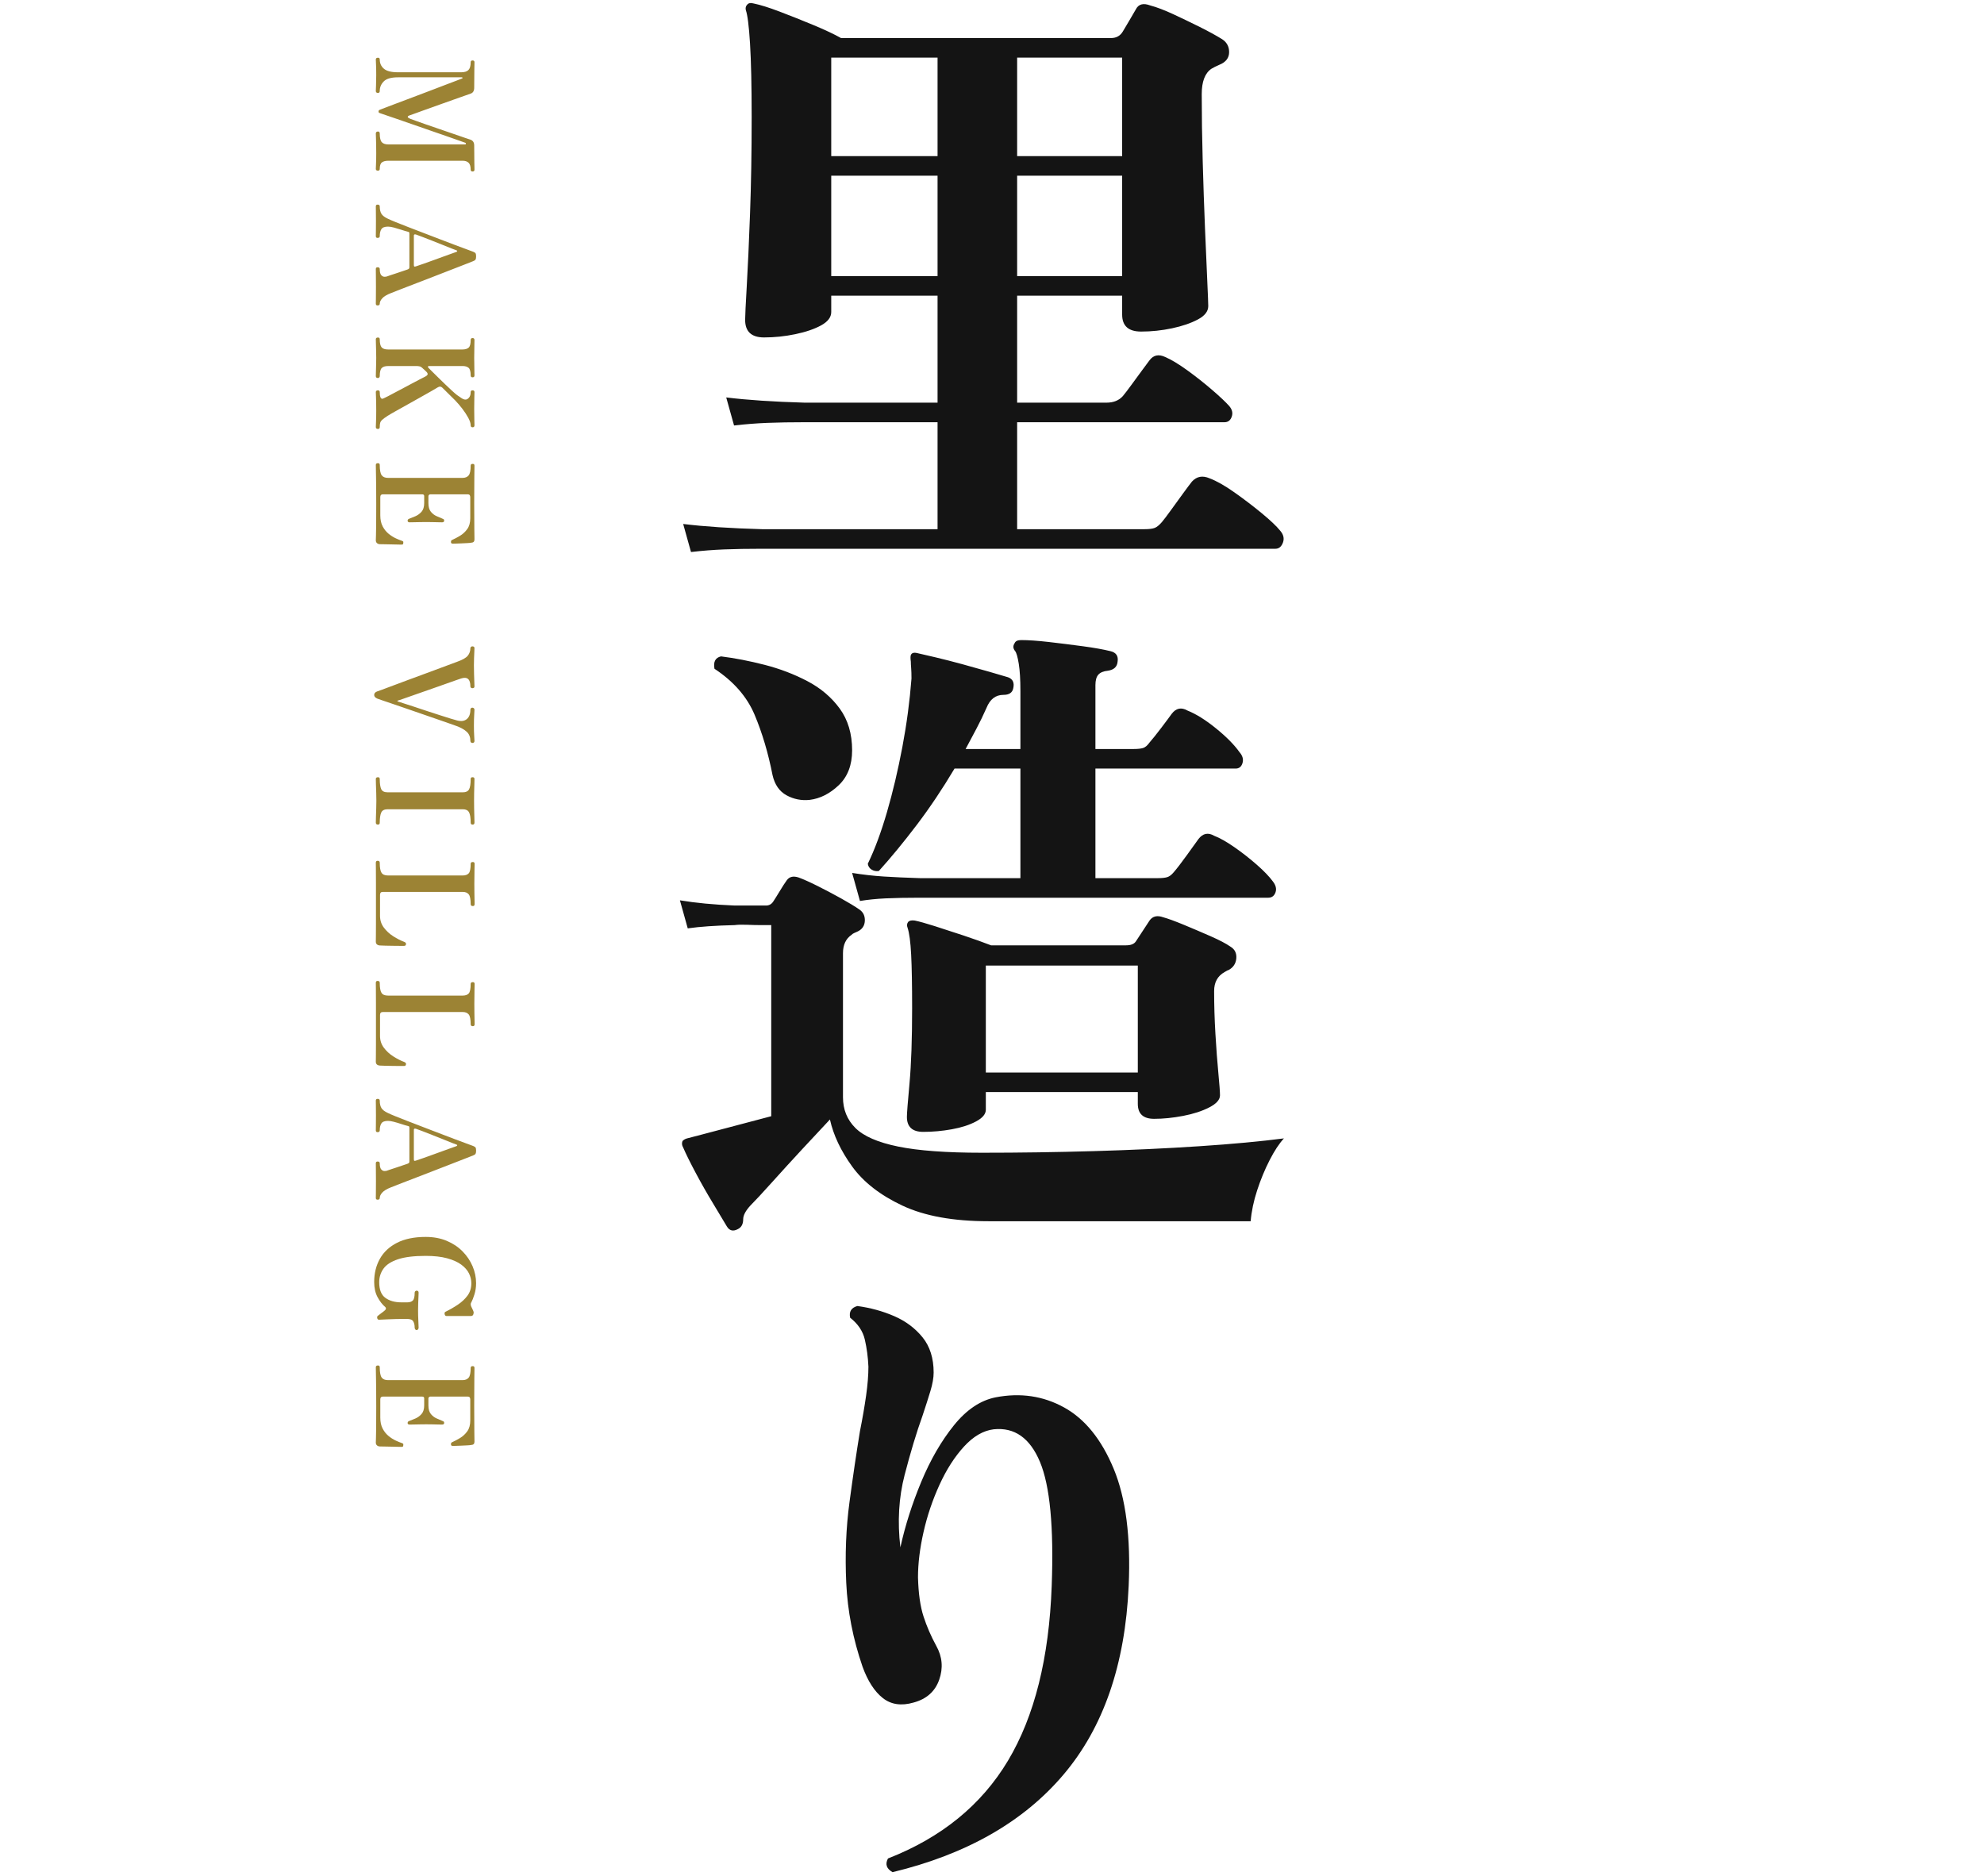
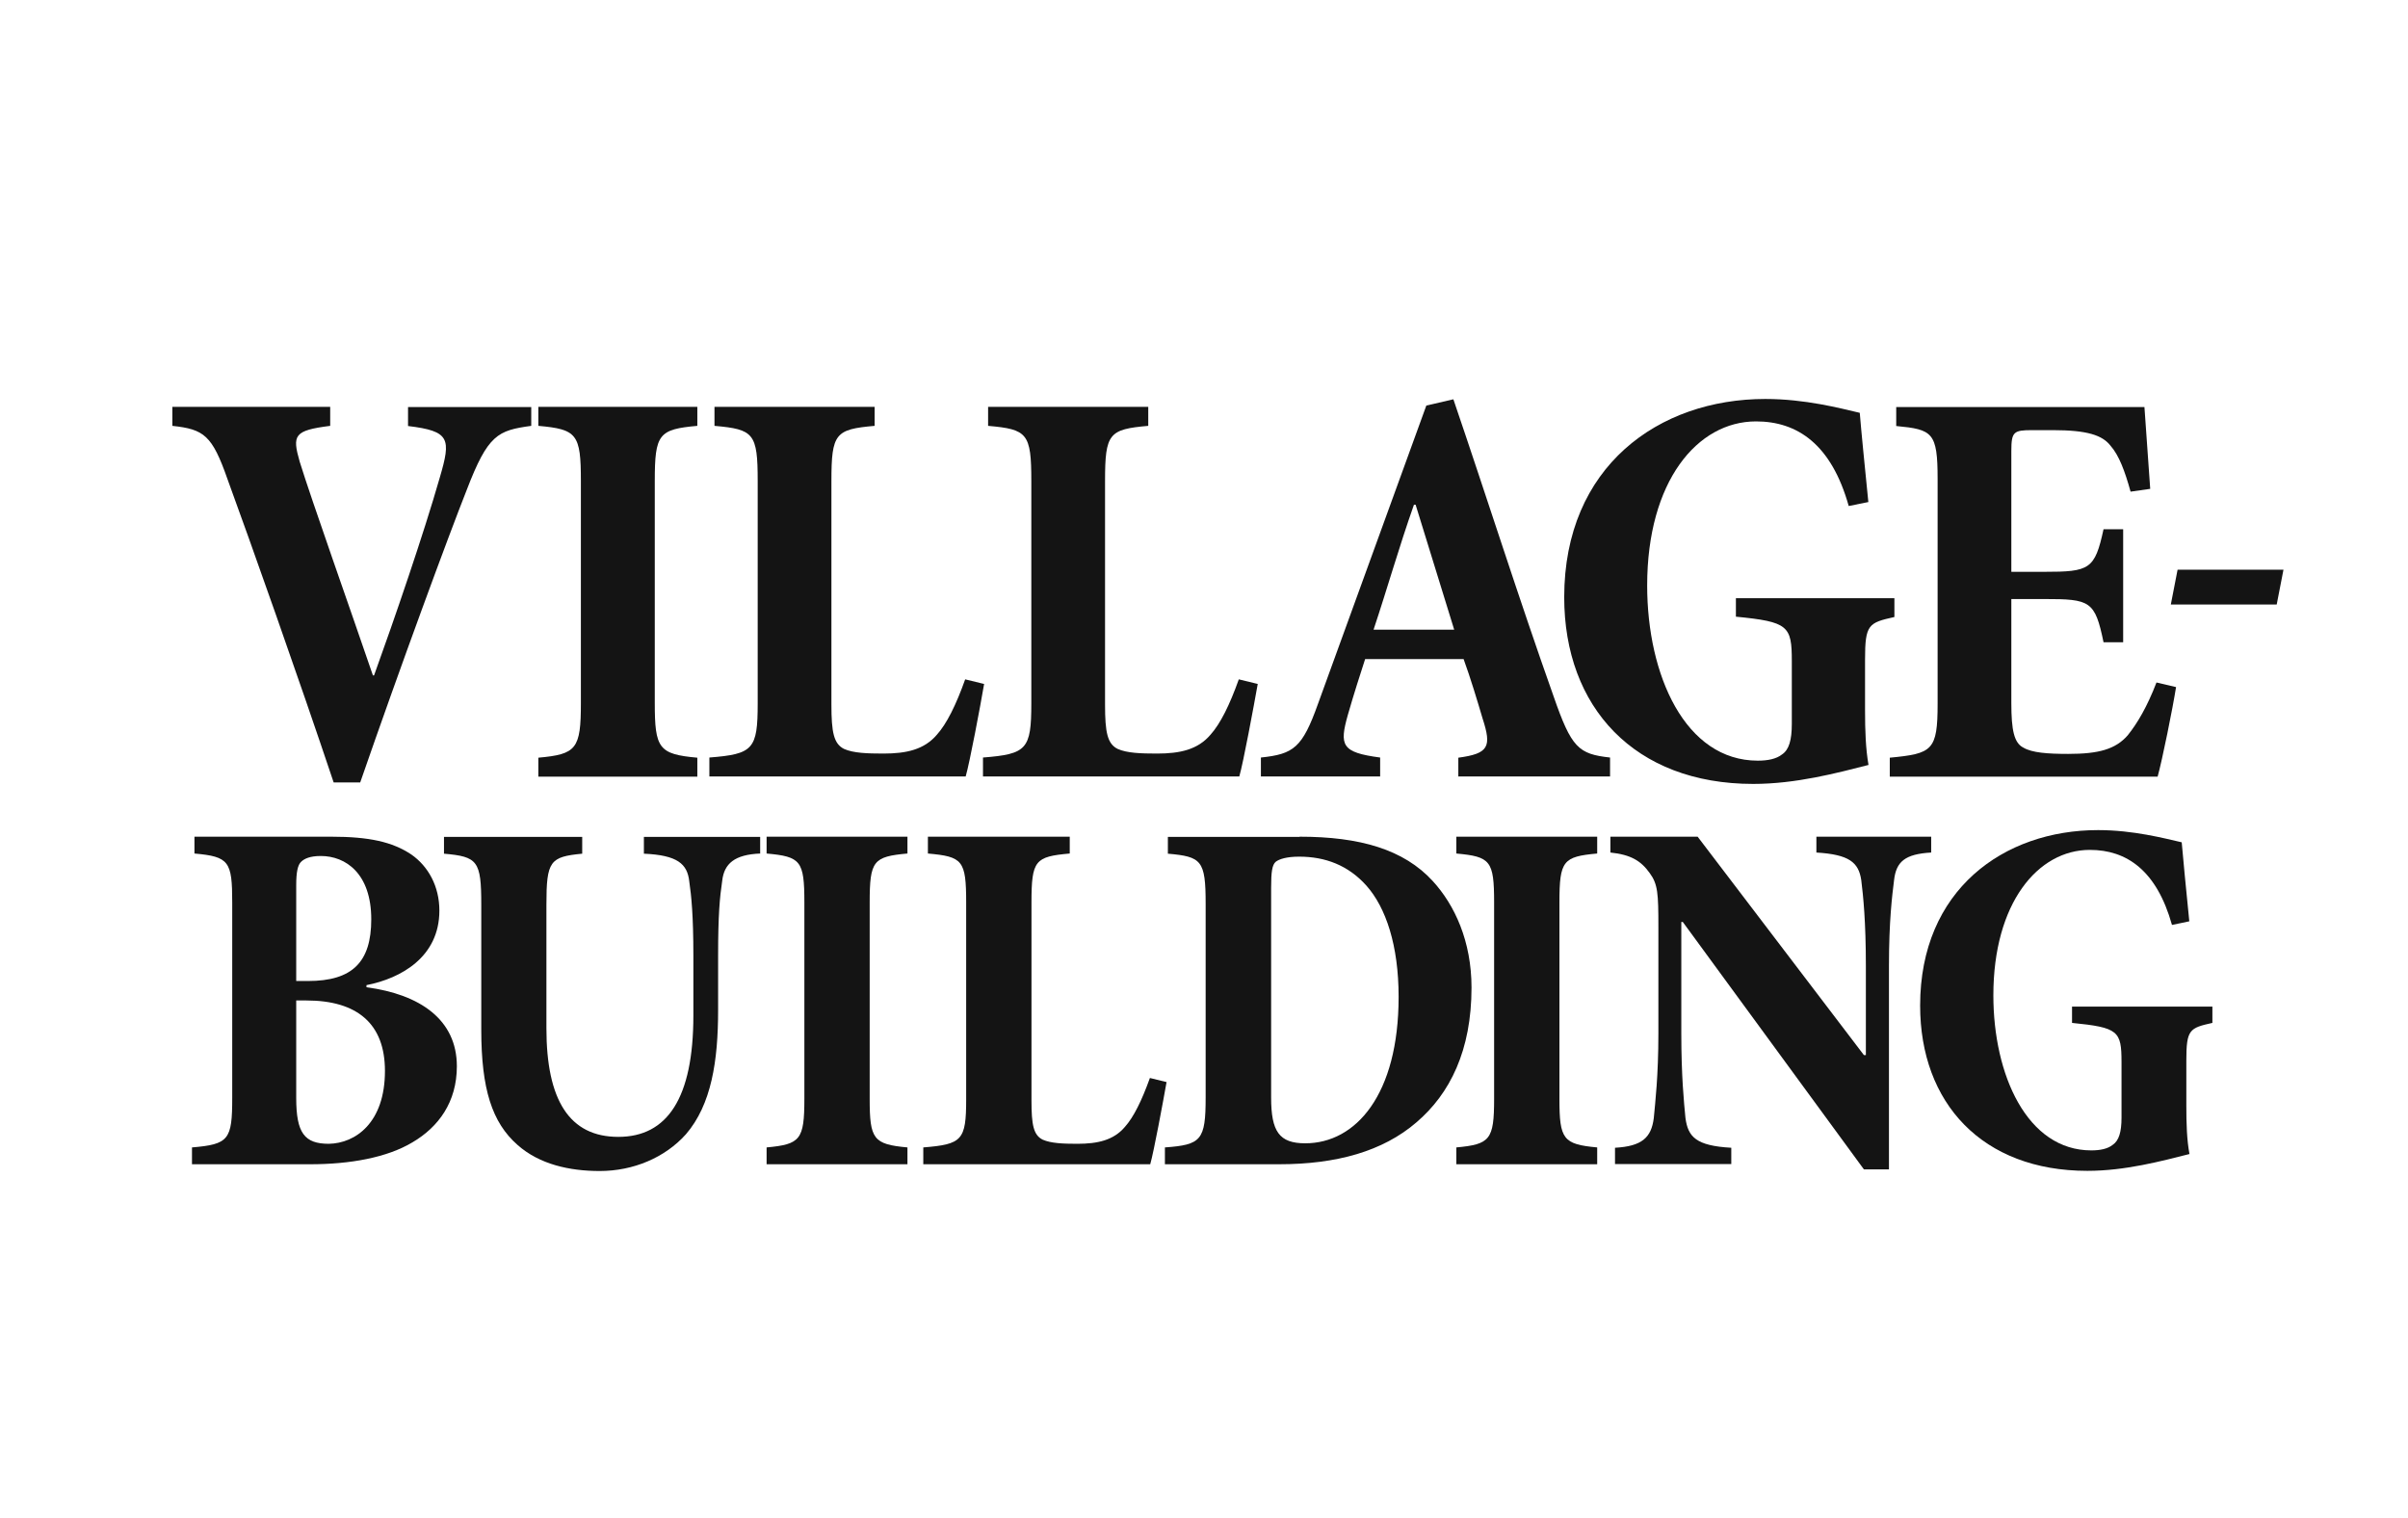
- <svg xmlns="http://www.w3.org/2000/svg" id="_レイヤー_1" data-name="レイヤー_1" version="1.1" viewBox="0 0 146 138">
+ <svg xmlns="http://www.w3.org/2000/svg" id="_レイヤー_1" version="1.1" viewBox="0 0 146 92">
  <defs>
    <style>
      .st0 {
        fill: #141414;
      }
- 
-       .st1 {
-         fill: #9c8334;
-       }
    </style>
  </defs>
-   <g>
-     <path class="st0" d="M50.85,40.624l-.576-2.064c1.567.192,3.504.32,5.808.384h12.912v-7.872h-9.744c-1.056,0-1.984.016-2.784.048-.8.032-1.616.096-2.448.192l-.576-2.064c1.567.192,3.488.32,5.76.384h9.792v-7.872h-7.824v1.2c0,.384-.248.712-.744.984-.496.272-1.128.488-1.896.648-.768.161-1.536.24-2.304.24-.929,0-1.392-.432-1.392-1.296,0-.288.04-1.12.12-2.496.08-1.375.16-3.144.24-5.304.08-2.16.12-4.536.12-7.128,0-2.304-.041-4.104-.12-5.4-.08-1.296-.185-2.12-.312-2.472-.032-.16,0-.288.096-.384.096-.127.256-.16.48-.096.48.096,1.12.296,1.92.6.8.305,1.624.632,2.472.984.847.353,1.528.672,2.04.96h19.872c.384,0,.672-.16.864-.48.096-.16.248-.416.456-.768.208-.352.375-.64.504-.864.192-.384.544-.48,1.056-.288.48.128,1.048.344,1.704.648.655.305,1.303.617,1.944.936.64.32,1.167.608,1.584.864.384.224.576.552.576.984s-.24.744-.72.936c-.224.096-.416.192-.576.288-.48.32-.72.944-.72,1.872,0,1.568.024,3.216.072,4.944.048,1.728.104,3.368.168,4.92.064,1.553.12,2.849.168,3.888.048,1.04.072,1.656.072,1.848,0,.384-.256.713-.768.984-.512.272-1.145.488-1.896.648-.752.16-1.512.24-2.28.24-.929,0-1.392-.416-1.392-1.248v-1.392h-7.728v7.872h6.576c.512,0,.912-.16,1.2-.48.16-.192.368-.463.624-.816.256-.352.52-.711.792-1.08.271-.367.456-.616.552-.744.288-.384.672-.464,1.152-.24.448.192.991.521,1.632.984.64.464,1.248.944,1.824,1.44.576.497.991.888,1.248,1.176.223.256.288.521.192.792-.096.272-.272.408-.528.408h-15.264v7.872h9.36c.352,0,.607-.031.768-.096.16-.064.336-.208.528-.432.16-.192.384-.487.672-.888.288-.399.583-.808.888-1.224.304-.416.52-.704.648-.864.352-.384.784-.463,1.296-.24.512.192,1.12.536,1.824,1.032.704.497,1.375,1.008,2.016,1.536.64.528,1.087.953,1.344,1.272.256.288.328.583.216.888-.113.304-.296.456-.552.456h-37.776c-1.056,0-1.984.016-2.784.048-.8.031-1.616.096-2.448.192ZM61.17,11.488h7.824v-7.248h-7.824v7.248ZM61.17,20.32h7.824v-7.392h-7.824v7.392ZM74.85,11.488h7.728v-7.248h-7.728v7.248ZM74.85,20.32h7.728v-7.392h-7.728v7.392Z" />
-     <path class="st0" d="M54.306,90.448c-.353.192-.624.127-.816-.192-.225-.384-.561-.944-1.008-1.68-.448-.737-.88-1.497-1.296-2.28-.417-.784-.72-1.399-.912-1.848-.096-.16-.112-.32-.048-.48.096-.096.208-.16.336-.192l1.104-.288,5.088-1.344v-14.064h-.72c-.32,0-.672-.007-1.056-.024-.384-.016-.688-.008-.912.024-1.408.032-2.561.112-3.456.24l-.576-2.064c1.152.192,2.496.32,4.032.384h2.304c.223,0,.399-.096.528-.288.127-.192.288-.448.48-.768.192-.319.368-.592.528-.816.192-.256.48-.319.864-.192.352.128.816.336,1.392.624.576.288,1.152.592,1.728.912.576.32,1.023.593,1.344.816.288.192.424.472.408.84-.017.368-.2.632-.552.792-.064.032-.136.064-.216.096-.08.032-.152.08-.216.144-.417.288-.624.737-.624,1.344v10.608c0,.896.304,1.648.912,2.256.608.608,1.656,1.064,3.144,1.368,1.488.305,3.544.456,6.168.456,2.752,0,5.504-.04,8.256-.12,2.751-.08,5.335-.199,7.752-.36,2.416-.16,4.488-.352,6.216-.576-.353.384-.704.92-1.056,1.608-.352.688-.656,1.424-.912,2.208-.257.784-.417,1.544-.48,2.28h-19.296c-2.592,0-4.704-.384-6.336-1.152-1.632-.768-2.864-1.728-3.696-2.88-.833-1.152-1.376-2.304-1.632-3.456-.545.576-1.217,1.296-2.016,2.16-.8.864-1.553,1.688-2.256,2.472-.705.784-1.232,1.352-1.584,1.704-.352.384-.528.72-.528,1.008,0,.352-.128.592-.384.72ZM59.586,58.864c-.608.064-1.176-.048-1.704-.336-.528-.288-.872-.784-1.032-1.488-.32-1.632-.761-3.112-1.32-4.44-.56-1.328-1.544-2.456-2.952-3.384-.096-.511.063-.816.48-.912,1.023.128,2.095.336,3.216.624,1.12.288,2.167.688,3.144,1.2.976.512,1.768,1.185,2.376,2.016.607.833.912,1.856.912,3.072,0,1.088-.329,1.944-.984,2.568-.656.624-1.368.984-2.136,1.08ZM63.283,66.304l-.576-2.064c.799.128,1.576.216,2.328.264.751.048,1.639.089,2.664.12h7.392v-8.064h-4.848c-.896,1.504-1.824,2.888-2.784,4.152-.96,1.265-1.889,2.393-2.784,3.384-.192.032-.368,0-.528-.096-.161-.096-.256-.24-.288-.432.512-1.056.984-2.328,1.416-3.816.432-1.488.808-3.08,1.128-4.776.32-1.696.544-3.376.672-5.04,0-.319-.008-.576-.024-.768s-.024-.352-.024-.48c-.032-.224-.032-.384,0-.48.064-.16.224-.208.48-.144.288.064.736.168,1.344.312.607.144,1.264.312,1.968.504.704.192,1.36.376,1.968.552.607.176,1.072.312,1.392.408.352.128.48.401.384.816-.064.32-.305.48-.72.48-.576,0-.992.32-1.248.96-.225.512-.473,1.024-.744,1.536-.272.513-.536,1.008-.792,1.488h4.032v-4.272c0-.832-.041-1.496-.12-1.992-.081-.496-.168-.808-.264-.936-.161-.192-.176-.384-.048-.576.063-.16.223-.24.48-.24.543,0,1.231.048,2.064.144.832.096,1.664.2,2.496.312.832.112,1.503.232,2.016.36.416.096.592.353.528.768-.032.384-.272.608-.72.672-.32.032-.552.128-.696.288-.144.161-.216.417-.216.768v4.704h2.832c.288,0,.512-.024.672-.072.16-.048.32-.184.48-.408.223-.256.511-.616.864-1.08.352-.463.607-.808.768-1.032.319-.416.704-.496,1.152-.24.64.256,1.344.696,2.112,1.32.768.624,1.344,1.208,1.728,1.752.224.257.296.521.216.792-.081.272-.249.408-.504.408h-10.32v8.064h4.608c.288,0,.512-.024.672-.072.16-.048.319-.168.48-.36.223-.255.543-.672.96-1.248.416-.576.704-.976.864-1.2.32-.416.704-.496,1.152-.24.416.161.912.44,1.488.84.576.4,1.128.833,1.656,1.296.528.464.919.872,1.176,1.224.224.288.288.56.192.816-.096.256-.272.384-.528.384h-25.632c-.993,0-1.833.017-2.52.048-.688.033-1.32.096-1.896.192ZM67.938,83.296c-.8,0-1.2-.367-1.2-1.104,0-.255.064-1.08.192-2.472.127-1.392.192-3.24.192-5.544,0-1.696-.024-3.008-.072-3.936-.048-.928-.136-1.584-.264-1.968-.064-.16-.048-.304.048-.432.096-.096.256-.127.48-.096.319.064.808.2,1.464.408.656.208,1.368.44,2.136.696.768.256,1.44.497,2.016.72h9.936c.352,0,.591-.096.72-.288.127-.192.295-.448.504-.768.208-.32.376-.576.504-.768.223-.32.559-.4,1.008-.24.352.096.855.281,1.512.552.656.272,1.312.552,1.968.84.655.288,1.144.544,1.464.768.32.192.463.48.432.864-.032.384-.224.672-.576.864-.032,0-.072.017-.12.048-.048.032-.104.064-.168.096-.512.288-.768.752-.768,1.392,0,1.024.031,2.08.096,3.168.064,1.088.136,2.048.216,2.88.079.833.12,1.376.12,1.632,0,.32-.264.617-.792.888-.528.272-1.168.48-1.92.624-.752.144-1.464.216-2.136.216-.8,0-1.2-.367-1.2-1.104v-.864h-11.184v1.296c0,.32-.24.608-.72.864-.48.257-1.073.449-1.776.576-.704.128-1.408.192-2.112.192ZM72.546,78.928h11.184v-7.872h-11.184v7.872Z" />
-     <path class="st0" d="M65.682,137.776c-.449-.256-.561-.592-.336-1.008,3.936-1.536,6.879-3.936,8.832-7.2,1.951-3.264,3.024-7.552,3.216-12.864.16-4.32-.128-7.36-.864-9.12-.736-1.759-1.872-2.56-3.408-2.4-.768.096-1.496.521-2.184,1.272-.688.752-1.289,1.688-1.8,2.808-.512,1.121-.905,2.28-1.176,3.48-.272,1.2-.408,2.312-.408,3.336.031,1.184.168,2.144.408,2.88.24.737.552,1.457.936,2.16.448.8.52,1.632.216,2.496-.304.864-.936,1.424-1.896,1.68-.896.257-1.648.144-2.256-.336-.608-.48-1.104-1.248-1.488-2.304-.705-2.048-1.104-4.104-1.2-6.168-.096-2.064-.017-4.048.24-5.952.255-1.904.511-3.64.768-5.208.192-.96.343-1.84.456-2.64.112-.799.168-1.504.168-2.112-.032-.704-.12-1.368-.264-1.992s-.504-1.16-1.08-1.608c-.096-.448.08-.736.528-.864.96.128,1.864.377,2.712.744.847.368,1.543.888,2.088,1.56.543.672.816,1.536.816,2.592,0,.384-.08.84-.24,1.368s-.353,1.128-.576,1.8c-.449,1.248-.888,2.704-1.32,4.368-.432,1.665-.536,3.44-.312,5.328.352-1.6.864-3.208,1.536-4.824.672-1.615,1.472-3,2.4-4.152.928-1.152,1.952-1.84,3.072-2.064,1.824-.352,3.504-.104,5.04.744,1.536.848,2.751,2.352,3.648,4.512.896,2.16,1.264,5.033,1.104,8.616-.257,5.792-1.856,10.424-4.8,13.896-2.944,3.473-7.136,5.863-12.576,7.176Z" />
-   </g>
-   <g>
-     <path class="st1" d="M27.656,4.378c0-.087.053-.13.16-.13.086,0,.13.043.13.13,0,.28.102.507.305.68.203.174.548.261,1.035.261h4.66c.24,0,.415-.056.525-.165.11-.11.165-.302.165-.575,0-.087.046-.13.14-.13.093,0,.14.043.14.13,0,.06-.003.267-.01.62-.007.354-.01.773-.01,1.26,0,.227-.087.37-.26.43-.04.014-.173.061-.4.141s-.505.178-.835.295c-.33.116-.677.24-1.04.37s-.708.253-1.035.37c-.327.116-.598.215-.815.295s-.338.123-.365.13c-.207.073-.187.16.06.26.04.014.165.059.375.135.21.077.474.17.79.28.317.11.652.225,1.005.345.353.12.688.235,1.005.346.316.109.586.203.81.279.223.077.358.122.405.135.2.061.3.207.3.44,0,.486.003.894.01,1.22.006.327.01.514.01.561,0,.086-.046.13-.14.13-.094,0-.14-.044-.14-.13,0-.247-.052-.419-.155-.516-.104-.097-.252-.145-.445-.145h-5.45c-.213,0-.374.04-.48.12-.107.08-.16.24-.16.479,0,.087-.043.13-.13.13-.107,0-.16-.043-.16-.13,0-.066.005-.198.015-.395.01-.197.015-.448.015-.755,0-.193-.001-.396-.005-.605s-.008-.392-.015-.545c-.006-.153-.01-.253-.01-.3,0-.1.053-.15.16-.15.086,0,.13.051.13.15,0,.307.048.517.145.63s.262.17.495.17h5.63c.046,0,.07-.017.07-.05s-.013-.057-.04-.07c-.02-.007-.146-.052-.38-.135s-.537-.19-.91-.32c-.373-.13-.782-.271-1.225-.425-.444-.153-.885-.307-1.325-.46s-.843-.293-1.21-.42-.777-.267-1.23-.42c-.054-.021-.085-.038-.095-.055-.01-.018-.015-.042-.015-.075,0-.054.03-.094.09-.12.013-.007.13-.052.35-.135.22-.084.51-.193.87-.33.36-.137.753-.285,1.18-.445s.854-.321,1.28-.485c.426-.163.818-.313,1.175-.449.356-.137.646-.247.87-.33.223-.084.338-.129.345-.136.02-.006.027-.021.02-.045s-.023-.034-.05-.034h-4.69c-.507,0-.858.1-1.055.3s-.295.433-.295.7c0,.1-.043.149-.13.149-.107,0-.16-.05-.16-.149,0-.067.005-.202.015-.405.01-.203.015-.452.015-.745,0-.347-.005-.608-.015-.785-.01-.177-.015-.302-.015-.375Z" />
-     <path class="st1" d="M27.656,15.188c0-.087.043-.13.13-.13.106,0,.16.043.16.13,0,.233.042.416.125.55.083.133.242.253.475.36.106.053.287.131.54.234.253.104.556.224.91.36s.73.281,1.13.435l1.2.46c.4.153.771.295,1.115.425.343.131.638.24.885.33.247.091.414.152.5.186s.144.071.17.115c.027.043.04.118.04.225s-.013.184-.04.23c-.026.046-.083.086-.17.119-.133.054-.35.139-.65.256-.3.116-.647.251-1.04.404-.394.153-.805.313-1.235.48-.43.166-.849.328-1.255.484-.407.157-.775.299-1.105.426-.33.126-.585.227-.765.3-.307.12-.522.248-.645.385-.124.137-.185.269-.185.396,0,.086-.054.13-.16.13-.086,0-.13-.044-.13-.13,0-.067.001-.204.005-.41.003-.207.005-.483.005-.83,0-.287-.001-.561-.005-.82s-.005-.424-.005-.49c0-.086.043-.13.13-.13.106,0,.16.044.16.13,0,.214.035.362.105.445s.153.125.25.125.178-.017.245-.05c.013-.007.071-.027.175-.061s.23-.074.38-.125c.15-.05.303-.102.46-.154.157-.054.295-.101.415-.141.073-.026.117-.053.13-.08.013-.026.02-.063.02-.109v-2.46c0-.034-.003-.061-.01-.08-.007-.021-.033-.037-.08-.05-.14-.034-.305-.082-.495-.146-.19-.063-.373-.118-.55-.165s-.322-.07-.435-.07c-.247,0-.41.062-.49.186-.08.123-.12.295-.12.515,0,.087-.054.13-.16.13-.086,0-.13-.043-.13-.13,0-.066.001-.191.005-.375s.005-.422.005-.715c0-.26-.001-.49-.005-.689-.003-.2-.005-.337-.005-.41ZM30.455,17.338v2.17c0,.027.005.056.015.085.01.03.048.035.115.016.16-.054.355-.12.585-.2s.471-.167.725-.26c.253-.094.496-.182.73-.266.233-.083.437-.156.61-.22s.29-.104.35-.125c.033-.014.053-.031.06-.055.006-.023-.007-.042-.04-.056-.047-.013-.162-.057-.345-.13-.184-.073-.403-.161-.66-.265-.256-.104-.52-.208-.79-.315-.27-.106-.513-.201-.73-.284-.216-.084-.375-.143-.475-.176-.1-.026-.15,0-.15.08Z" />
-     <path class="st1" d="M27.656,24.968c0-.086.053-.13.16-.13.086,0,.13.044.13.13,0,.287.045.483.135.591.09.106.249.159.475.159h5.48c.193,0,.342-.043.445-.13.103-.087.155-.273.155-.56,0-.101.046-.15.14-.15.093,0,.14.05.14.15,0,.026-.001.093-.005.2-.003.106-.005.229-.005.37,0,.14-.002.276-.005.409-.003.134-.005.24-.005.32s.001.187.005.32c.003.133.005.27.005.41,0,.14.001.263.005.369.003.107.005.174.005.2,0,.094-.046.141-.14.141-.094,0-.14-.047-.14-.141,0-.286-.052-.474-.155-.56-.104-.087-.252-.13-.445-.13h-2.42c-.153,0-.17.057-.05.17.046.046.133.133.26.26s.275.273.445.44c.17.166.343.335.52.505.177.17.34.323.49.46s.268.238.355.305c.133.094.249.172.345.235.096.062.188.095.275.095.093,0,.18-.049.26-.146s.12-.231.12-.404c0-.087.046-.13.14-.13.093,0,.14.043.14.13,0,.073-.003.21-.01.41-.007.199-.01.473-.01.819,0,.334.003.602.01.806.006.203.01.338.01.404,0,.101-.046.15-.14.15-.094,0-.14-.05-.14-.15,0-.146-.059-.328-.175-.545-.117-.217-.262-.438-.435-.665s-.354-.437-.54-.63c-.08-.08-.197-.195-.35-.345-.153-.15-.347-.342-.58-.575-.1-.1-.213-.11-.34-.03-.074.047-.227.137-.46.271-.233.133-.505.286-.815.46-.31.173-.625.35-.945.53-.32.18-.611.343-.875.489-.263.146-.458.261-.585.341-.187.119-.322.218-.405.295-.083.076-.135.154-.155.234s-.03.181-.03.3c0,.094-.043.141-.13.141-.107,0-.16-.047-.16-.141,0-.066.005-.203.015-.409.01-.207.015-.48.015-.82,0-.193-.001-.385-.005-.575-.003-.189-.008-.354-.015-.49-.006-.137-.01-.229-.01-.274,0-.087.053-.13.16-.13.086,0,.13.043.13.13,0,.326.063.49.19.49.02,0,.068-.019.145-.056.077-.036.168-.081.275-.135.086-.047.222-.118.405-.215.183-.097.388-.205.615-.325s.455-.242.685-.365.435-.231.615-.325c.18-.093.31-.159.39-.199.133-.067.202-.13.205-.19.003-.06-.035-.127-.115-.2-.067-.066-.114-.111-.14-.135-.027-.023-.047-.04-.06-.05-.014-.01-.04-.035-.08-.075-.06-.06-.126-.099-.2-.115-.074-.017-.144-.024-.21-.024h-2.11c-.213,0-.368.048-.465.145s-.145.295-.145.595c0,.04-.014.073-.04.101-.027.026-.057.04-.09.04-.107,0-.16-.047-.16-.141,0-.033.001-.106.005-.22s.007-.241.01-.385c.003-.144.006-.283.01-.42s.005-.245.005-.325-.001-.188-.005-.325-.007-.278-.01-.425c-.003-.146-.007-.276-.01-.39s-.005-.188-.005-.221Z" />
-     <path class="st1" d="M27.656,34.218c0-.087.053-.13.16-.13.086,0,.13.043.13.13,0,.373.046.625.14.755.093.13.25.195.47.195h5.48c.2,0,.35-.061.45-.18.1-.12.15-.36.15-.721,0-.087.05-.13.15-.13.087,0,.13.043.13.13,0,.054-.003.309-.01.766-.007.456-.01,1.128-.01,2.015,0,.84.003,1.477.01,1.91.006.433.01.68.01.74,0,.153-.077.232-.23.239-.06.014-.158.023-.295.03s-.282.014-.435.021c-.153.006-.29.011-.41.015-.12.003-.197.005-.23.005-.027,0-.055-.007-.085-.02-.03-.014-.045-.044-.045-.091,0-.046.005-.081.015-.104.01-.023.039-.045.085-.065.18-.08.372-.182.575-.305.203-.123.378-.287.525-.49s.22-.468.22-.795v-1.55c0-.061-.014-.11-.04-.15-.027-.04-.083-.06-.17-.06h-2.74c-.027,0-.055.013-.085.04-.03.026-.045.057-.045.09v.51c0,.28.06.493.18.641.12.146.26.255.42.324.16.07.296.129.41.176.053.02.092.038.115.055.023.017.035.052.035.104,0,.047-.017.079-.05.096s-.067.024-.1.024c-.053,0-.148,0-.285-.005-.137-.003-.285-.007-.445-.01-.16-.004-.307-.005-.44-.005-.126,0-.278,0-.455.005-.177.003-.336.007-.48.01-.144.004-.238.005-.285.005-.1,0-.15-.04-.15-.12,0-.073.043-.123.13-.149.126-.047.275-.106.445-.18.17-.074.32-.184.45-.33.13-.147.195-.36.195-.641v-.51c0-.087-.05-.13-.15-.13h-2.89c-.127,0-.19.066-.19.2v1.35c0,.32.058.59.175.811.117.22.263.401.44.545.177.143.354.255.53.335.176.08.325.14.445.18.06.02.093.042.1.065.006.022.006.058,0,.104v.01c-.007.054-.023.084-.05.09-.027.007-.057.011-.09.011-.026,0-.11-.002-.25-.005-.14-.004-.302-.007-.485-.011-.184-.003-.354-.007-.51-.01-.156-.003-.265-.005-.325-.005-.087,0-.16-.025-.22-.075s-.09-.121-.09-.215c0-.047.003-.15.01-.31.007-.16.012-.424.015-.79.003-.367.005-.881.005-1.54,0-.813-.005-1.482-.015-2.005-.01-.523-.015-.822-.015-.896Z" />
-     <path class="st1" d="M27.535,51.147c0-.12.07-.206.21-.26.027-.007.148-.05.365-.13.216-.08.497-.186.84-.315s.718-.27,1.125-.42c.407-.149.813-.3,1.22-.45.406-.149.783-.29,1.13-.42s.633-.236.86-.319c.227-.084.356-.132.39-.146.373-.133.623-.278.75-.435.126-.157.19-.342.19-.556,0-.033.015-.063.045-.09.03-.026.062-.04.095-.04.106,0,.16.044.16.13,0,.047-.003.139-.01.275-.007.137-.014.293-.02.47-.007.177-.01.349-.01.516,0,.193.003.404.01.635.006.229.013.434.02.61.006.176.01.281.01.314,0,.087-.053.13-.16.13-.034,0-.065-.012-.095-.035-.03-.023-.045-.055-.045-.095,0-.533-.224-.729-.67-.59-.067.02-.222.073-.465.16-.244.086-.535.189-.875.31-.34.12-.695.245-1.065.375-.37.13-.718.252-1.045.365s-.602.21-.825.29c-.224.08-.355.123-.395.13-.02.007-.03.017-.03.03,0,.013.003.023.01.029.06.021.195.063.405.131.21.066.462.147.755.244.293.097.605.2.935.311.33.11.652.215.965.314.313.101.588.188.825.261s.408.123.515.149c.293.073.526.037.7-.109.173-.147.26-.377.26-.69,0-.047.015-.083.045-.11.03-.026.062-.039.095-.039.04,0,.077.013.11.039.033.027.05.063.05.11,0,.061-.006.193-.02.4-.014.206-.02.463-.02.77,0,.294.006.54.02.74.013.2.02.33.02.39,0,.101-.053.15-.16.15-.034,0-.065-.014-.095-.04-.03-.026-.045-.063-.045-.11,0-.279-.087-.501-.26-.665-.174-.163-.42-.305-.74-.425-.093-.033-.262-.094-.505-.18-.244-.087-.535-.188-.875-.305-.34-.117-.702-.242-1.085-.375-.384-.134-.765-.266-1.145-.396s-.73-.25-1.05-.36c-.32-.109-.585-.199-.795-.27s-.338-.115-.385-.135c-.16-.067-.24-.157-.24-.271Z" />
-     <path class="st1" d="M27.656,57.328c0-.087.053-.131.16-.131.086,0,.13.044.13.131,0,.346.037.596.11.75.073.153.23.229.47.229h5.54c.22,0,.37-.071.45-.215s.12-.398.12-.765c0-.087.046-.131.14-.131.093,0,.14.044.14.131,0,.113-.003.261-.01.444-.007.184-.012.379-.015.585-.003.207-.005.396-.005.57,0,.167.001.354.005.565.003.21.008.409.015.6.006.189.01.338.01.445,0,.1-.046.149-.14.149-.094,0-.14-.05-.14-.149,0-.354-.04-.605-.12-.756-.08-.149-.23-.225-.45-.225h-5.54c-.24,0-.397.08-.47.24s-.11.406-.11.74c0,.1-.043.149-.13.149-.107,0-.16-.05-.16-.149,0-.107.003-.256.01-.445.007-.19.014-.39.02-.6.007-.211.01-.398.01-.565,0-.174-.003-.363-.01-.57-.006-.206-.013-.401-.02-.585-.006-.184-.01-.331-.01-.444Z" />
-     <path class="st1" d="M27.656,63.487c0-.093.043-.14.13-.14.106,0,.16.047.16.14,0,.36.043.606.13.74s.243.2.47.2h5.51c.193,0,.338-.052.435-.155s.145-.338.145-.705c0-.087.053-.13.16-.13.086,0,.13.043.13.13,0,.061-.003.23-.01.51-.006.28-.01.601-.01.96,0,.24.001.467.005.681.003.213.007.395.01.545.003.149.005.241.005.274,0,.094-.043.141-.13.141-.107,0-.16-.047-.16-.141,0-.366-.048-.608-.145-.725s-.242-.175-.435-.175h-5.89c-.133,0-.2.07-.2.21v1.55c0,.327.093.615.28.865s.418.463.695.64c.276.177.548.315.815.415.053.021.088.047.105.08s.021.063.015.09c-.007.054-.025.087-.055.101-.03.013-.062.02-.095.02h-.25c-.146,0-.322-.002-.525-.005s-.398-.007-.585-.01c-.187-.004-.327-.009-.42-.016-.087-.006-.157-.033-.21-.079-.054-.047-.08-.117-.08-.211,0-.046.001-.17.005-.369.003-.2.005-.5.005-.9v-3.05c0-.427-.001-.769-.005-1.025s-.005-.408-.005-.455Z" />
-     <path class="st1" d="M27.656,72.327c0-.093.043-.14.13-.14.106,0,.16.047.16.14,0,.36.043.606.13.74s.243.2.47.2h5.51c.193,0,.338-.052.435-.155s.145-.338.145-.705c0-.087.053-.13.16-.13.086,0,.13.043.13.13,0,.061-.003.23-.01.51-.006.28-.01.601-.01.96,0,.24.001.467.005.681.003.213.007.395.01.545.003.149.005.241.005.274,0,.094-.043.141-.13.141-.107,0-.16-.047-.16-.141,0-.366-.048-.608-.145-.725s-.242-.175-.435-.175h-5.89c-.133,0-.2.07-.2.21v1.55c0,.327.093.615.28.865s.418.463.695.64c.276.177.548.315.815.415.053.021.088.047.105.08s.021.063.015.09c-.007.054-.025.087-.055.101-.03.013-.062.02-.095.02h-.25c-.146,0-.322-.002-.525-.005s-.398-.007-.585-.01c-.187-.004-.327-.009-.42-.016-.087-.006-.157-.033-.21-.079-.054-.047-.08-.117-.08-.211,0-.046.001-.17.005-.369.003-.2.005-.5.005-.9v-3.05c0-.427-.001-.769-.005-1.025s-.005-.408-.005-.455Z" />
-     <path class="st1" d="M27.656,80.997c0-.087.043-.13.13-.13.106,0,.16.043.16.13,0,.233.042.417.125.55.083.134.242.254.475.36.106.054.287.132.54.235.253.103.556.223.91.359s.73.282,1.13.436l1.2.46c.4.153.771.295,1.115.425.343.13.638.24.885.33s.414.151.5.185.144.072.17.115c.027.043.04.118.04.226,0,.106-.013.183-.04.229-.026.047-.083.087-.17.12-.133.053-.35.139-.65.255s-.647.252-1.04.405c-.394.153-.805.313-1.235.479-.43.167-.849.328-1.255.485-.407.156-.775.298-1.105.425-.33.127-.585.227-.765.3-.307.12-.522.249-.645.386-.124.136-.185.268-.185.395,0,.087-.054.13-.16.13-.086,0-.13-.043-.13-.13,0-.066.001-.203.005-.41.003-.206.005-.483.005-.83,0-.286-.001-.56-.005-.819-.003-.261-.005-.424-.005-.49,0-.087.043-.13.13-.13.106,0,.16.043.16.13,0,.213.035.361.105.445.07.083.153.125.25.125s.178-.018.245-.051c.013-.007.071-.026.175-.06s.23-.075.38-.125c.15-.05.303-.102.46-.155s.295-.1.415-.14c.073-.027.117-.054.13-.08.013-.026.02-.063.02-.11v-2.46c0-.033-.003-.06-.01-.08-.007-.02-.033-.036-.08-.05-.14-.033-.305-.082-.495-.145-.19-.063-.373-.119-.55-.165-.177-.047-.322-.07-.435-.07-.247,0-.41.062-.49.185-.08.124-.12.295-.12.516,0,.086-.054.13-.16.13-.086,0-.13-.044-.13-.13,0-.067.001-.192.005-.375.003-.184.005-.422.005-.715,0-.261-.001-.49-.005-.69s-.005-.337-.005-.41ZM30.455,83.147v2.17c0,.026.005.055.015.085.01.03.048.035.115.015.16-.053.355-.12.585-.2.23-.079.471-.166.725-.26.253-.093.496-.182.73-.265.233-.084.437-.157.61-.22.173-.063.29-.105.35-.125.033-.014.053-.032.06-.056.006-.023-.007-.041-.04-.055-.047-.014-.162-.057-.345-.13-.184-.073-.403-.162-.66-.266-.256-.103-.52-.208-.79-.314s-.513-.202-.73-.285c-.216-.083-.375-.142-.475-.175-.1-.026-.15,0-.15.08Z" />
-     <path class="st1" d="M27.535,94.348c0-.641.14-1.21.42-1.71.28-.5.702-.894,1.265-1.181.563-.286,1.265-.43,2.105-.43.58,0,1.098.097,1.555.29.457.193.845.453,1.165.78.32.326.565.691.735,1.095s.255.818.255,1.245c0,.293-.042.569-.125.83-.083.26-.151.437-.205.529-.046.073-.068.139-.065.195s.015.108.035.155c.013.033.043.097.09.189.047.094.073.157.08.19.02.06.015.128-.015.205-.03.076-.085.115-.165.115h-1.82c-.067,0-.108-.046-.125-.136s.005-.148.065-.175c.313-.153.615-.326.905-.52s.528-.417.715-.67c.187-.254.28-.558.28-.91,0-.247-.058-.488-.175-.726-.117-.236-.307-.451-.57-.645-.264-.193-.61-.349-1.04-.465-.43-.117-.955-.176-1.575-.176-.86,0-1.54.084-2.04.25-.5.167-.855.397-1.065.69s-.315.627-.315,1c0,.547.151.93.455,1.15.303.22.695.33,1.175.33h.44c.173,0,.307-.044.4-.131.093-.086.14-.279.14-.579,0-.047.015-.084.045-.11.03-.026.062-.04.095-.04.1,0,.15.05.15.15,0,.046-.003.141-.01.284-.007.144-.014.307-.02.49-.007.184-.01.358-.01.525,0,.253.007.506.02.76.013.253.02.423.02.51,0,.047-.013.089-.04.125-.026.037-.063.056-.11.056-.04,0-.073-.019-.1-.056-.027-.036-.04-.078-.04-.125,0-.187-.035-.34-.105-.46-.07-.12-.225-.18-.465-.18-.567,0-1.039.01-1.415.03-.377.02-.588.029-.635.029-.074,0-.119-.038-.135-.114-.017-.077-.005-.132.035-.165.033-.027.091-.072.175-.136s.164-.123.24-.18c.076-.057.118-.092.125-.105.086-.086.09-.166.01-.239-.207-.174-.394-.414-.56-.721s-.25-.68-.25-1.119Z" />
-     <path class="st1" d="M27.656,100.617c0-.087.053-.13.16-.13.086,0,.13.043.13.13,0,.373.046.625.14.755.093.13.25.195.47.195h5.48c.2,0,.35-.061.45-.18.1-.12.15-.36.15-.721,0-.087.05-.13.15-.13.087,0,.13.043.13.13,0,.054-.003.309-.01.766-.007.456-.01,1.128-.01,2.015,0,.84.003,1.477.01,1.91.006.433.01.68.01.74,0,.153-.077.232-.23.239-.06.014-.158.023-.295.03s-.282.014-.435.021c-.153.006-.29.011-.41.015-.12.003-.197.005-.23.005-.027,0-.055-.007-.085-.02-.03-.014-.045-.044-.045-.091,0-.046.005-.081.015-.104.01-.023.039-.045.085-.065.18-.08.372-.182.575-.305.203-.123.378-.287.525-.49s.22-.468.22-.795v-1.55c0-.061-.014-.11-.04-.15-.027-.04-.083-.06-.17-.06h-2.74c-.027,0-.055.013-.085.04-.03.026-.045.057-.045.09v.51c0,.28.06.493.18.641.12.146.26.255.42.324.16.07.296.129.41.176.053.02.092.038.115.055.023.017.035.052.035.104,0,.047-.017.079-.05.096s-.067.024-.1.024c-.053,0-.148,0-.285-.005-.137-.003-.285-.007-.445-.01-.16-.004-.307-.005-.44-.005-.126,0-.278,0-.455.005-.177.003-.336.007-.48.01-.144.004-.238.005-.285.005-.1,0-.15-.04-.15-.12,0-.073.043-.123.13-.149.126-.047.275-.106.445-.18.17-.074.32-.184.45-.33.13-.147.195-.36.195-.641v-.51c0-.087-.05-.13-.15-.13h-2.89c-.127,0-.19.066-.19.2v1.35c0,.32.058.59.175.811.117.22.263.401.44.545.177.143.354.255.53.335.176.08.325.14.445.18.06.02.093.042.1.065.006.022.006.058,0,.104v.01c-.007.054-.023.084-.05.09-.027.007-.057.011-.09.011-.026,0-.11-.002-.25-.005-.14-.004-.302-.007-.485-.011-.184-.003-.354-.007-.51-.01-.156-.003-.265-.005-.325-.005-.087,0-.16-.025-.22-.075s-.09-.121-.09-.215c0-.047.003-.15.01-.31.007-.16.012-.424.015-.79.003-.367.005-.881.005-1.54,0-.813-.005-1.482-.015-2.005-.01-.523-.015-.822-.015-.896Z" />
-   </g>
+   <path class="st0" d="M32.21,25.82c-2.03.28-2.62.52-3.91,3.88-1.12,2.83-4.02,10.69-6.46,17.74h-1.61c-2.13-6.36-5.1-14.74-6.43-18.37-.94-2.69-1.43-3.04-3.35-3.25v-1.15h9.57v1.15c-2.2.28-2.31.56-1.85,2.17.7,2.27,3.14,9.15,4.44,12.96h.07c1.26-3.49,3-8.56,3.98-11.98.7-2.38.63-2.83-1.92-3.14v-1.15h7.47v1.15Z" />
+   <path class="st0" d="M32.64,47.09v-1.15c2.31-.21,2.58-.52,2.58-3.32v-13.45c0-2.86-.24-3.14-2.58-3.35v-1.15h9.64v1.15c-2.34.21-2.58.49-2.58,3.35v13.45c0,2.76.24,3.11,2.58,3.32v1.15h-9.64Z" />
+   <path class="st0" d="M59.67,41.46c-.24,1.4-.87,4.75-1.12,5.62h-15.54v-1.15c2.65-.21,2.93-.49,2.93-3.28v-13.48c0-2.9-.24-3.14-2.62-3.35v-1.15h9.71v1.15c-2.38.21-2.62.45-2.62,3.35v13.55c0,1.68.14,2.38.77,2.69.56.25,1.4.28,2.38.28,1.4,0,2.48-.24,3.25-1.15.59-.66,1.15-1.78,1.71-3.35l1.15.28Z" />
+   <path class="st0" d="M76.26,41.46c-.25,1.4-.87,4.75-1.12,5.62h-15.54v-1.15c2.65-.21,2.93-.49,2.93-3.28v-13.48c0-2.9-.24-3.14-2.62-3.35v-1.15h9.71v1.15c-2.38.21-2.62.45-2.62,3.35v13.55c0,1.68.14,2.38.77,2.69.56.25,1.4.28,2.38.28,1.4,0,2.48-.24,3.25-1.15.59-.66,1.15-1.78,1.71-3.35l1.15.28Z" />
+   <path class="st0" d="M88.42,47.09v-1.15c1.85-.25,2.03-.66,1.47-2.38-.31-1.05-.73-2.45-1.15-3.6h-5.97c-.28.87-.66,2.03-1.05,3.39-.52,1.85-.38,2.27,1.96,2.58v1.15h-7.23v-1.15c1.99-.21,2.51-.59,3.46-3.25l6.57-18.09,1.64-.38c2.06,6.04,3.95,12.02,6.08,18.02,1.08,3.11,1.5,3.49,3.42,3.7v1.15h-9.19ZM85.83,30.6h-.1c-.91,2.58-1.61,5.06-2.45,7.58h4.89l-2.34-7.58Z" />
+   <path class="st0" d="M114.86,37.41c-1.57.35-1.78.45-1.78,2.58v3.07c0,1.26.04,2.34.21,3.32-1.92.49-4.4,1.15-6.99,1.15-7.2,0-11.46-4.65-11.46-11.32,0-7.93,5.73-12.02,12.19-12.02,2.41,0,4.54.56,5.73.84.1,1.22.28,3,.52,5.41l-1.19.24c-1.05-3.74-3.11-5.13-5.62-5.13-3.56,0-6.6,3.63-6.6,9.95,0,5.45,2.31,10.62,6.71,10.62.59,0,1.12-.1,1.47-.38.42-.28.59-.87.59-1.85v-3.81c0-2.13-.21-2.38-3.39-2.69v-1.12h9.61v1.12Z" />
+   <path class="st0" d="M131.94,41.64c-.21,1.33-.84,4.44-1.12,5.45h-16.24v-1.15c2.58-.25,2.9-.42,2.9-3.28v-13.62c0-2.83-.31-3-2.51-3.21v-1.15h15.05c.04.56.21,3,.35,4.96l-1.19.17c-.35-1.26-.7-2.2-1.22-2.79-.49-.63-1.4-.94-3.49-.94h-1.26c-1.12,0-1.26.1-1.26,1.26v7.33h1.99c2.76,0,3.07-.14,3.6-2.58h1.19v6.85h-1.19c-.52-2.51-.8-2.62-3.6-2.62h-1.99v6.32c0,1.64.17,2.41.73,2.69.52.31,1.47.38,2.72.38,1.85,0,2.86-.28,3.6-1.12.59-.73,1.19-1.75,1.75-3.21l1.19.28Z" />
+   <path class="st0" d="M138.04,36.65h-6.42l.41-2.11h6.42l-.41,2.11Z" />
+   <path class="st0" d="M22.23,59.86c3.22.43,5.47,1.95,5.47,4.79,0,2.17-1.11,3.68-2.69,4.61-1.55.93-3.8,1.33-6.19,1.33h-7.18v-1.02c2.23-.19,2.44-.46,2.44-3v-11.85c0-2.5-.19-2.78-2.29-2.97v-1.02h8.29c2.29,0,3.71.31,4.86,1.08,1.02.71,1.7,1.92,1.7,3.4,0,2.81-2.32,4.11-4.42,4.52v.12ZM18.67,59.48c2.69,0,3.84-1.14,3.84-3.74,0-2.78-1.55-3.84-3.06-3.84-.65,0-.99.16-1.18.34-.22.19-.31.65-.31,1.42v5.82h.71ZM17.96,66.57c0,2.13.5,2.78,1.98,2.78,1.61-.03,3.4-1.27,3.4-4.42,0-2.85-1.67-4.27-4.76-4.27h-.62v5.91Z" />
+   <path class="st0" d="M46.11,51.75c-1.58.06-2.2.62-2.32,1.64-.15,1.02-.25,2.07-.25,4.55v3.31c0,3.06-.4,5.72-1.95,7.52-1.27,1.42-3.19,2.23-5.23,2.23-1.82,0-3.65-.4-4.98-1.58-1.55-1.36-2.2-3.4-2.2-6.99v-7.58c0-2.66-.22-2.91-2.26-3.09v-1.02h8.38v1.02c-1.95.19-2.17.43-2.17,3.09v7.49c0,4.36,1.39,6.59,4.36,6.59s4.55-2.35,4.55-7.36v-3.62c0-2.44-.12-3.62-.25-4.52-.12-1.05-.71-1.58-2.75-1.67v-1.02h7.05v1.02Z" />
+   <path class="st0" d="M46.48,70.59v-1.02c2.04-.19,2.29-.46,2.29-2.94v-11.91c0-2.54-.22-2.78-2.29-2.97v-1.02h8.54v1.02c-2.07.19-2.29.43-2.29,2.97v11.91c0,2.44.22,2.75,2.29,2.94v1.02h-8.54Z" />
+   <path class="st0" d="M70.73,65.61c-.22,1.24-.77,4.21-.99,4.98h-13.76v-1.02c2.35-.19,2.6-.43,2.6-2.91v-11.94c0-2.57-.22-2.78-2.32-2.97v-1.02h8.6v1.02c-2.1.19-2.32.4-2.32,2.97v12c0,1.48.12,2.1.68,2.38.5.22,1.24.25,2.1.25,1.24,0,2.2-.22,2.88-1.02.53-.59,1.02-1.58,1.52-2.97l1.02.25Z" />
+   <path class="st0" d="M78.8,50.73c3.65,0,6.31.77,8.07,2.69,1.33,1.45,2.35,3.65,2.35,6.46,0,3.8-1.3,6.43-3.34,8.17-2.04,1.76-4.86,2.54-8.32,2.54h-6.93v-1.02c2.2-.16,2.47-.43,2.47-3.03v-11.75c0-2.63-.25-2.85-2.29-3.03v-1.02h7.98ZM77.07,66.54c0,2.07.49,2.78,2.07,2.78,3.06,0,5.66-2.94,5.66-8.88,0-3.12-.77-5.41-1.95-6.74-1.11-1.24-2.5-1.76-4.08-1.76-.77,0-1.21.15-1.42.31-.22.19-.28.62-.28,1.58v12.71Z" />
+   <path class="st0" d="M88.3,70.59v-1.02c2.04-.19,2.29-.46,2.29-2.94v-11.91c0-2.54-.22-2.78-2.29-2.97v-1.02h8.54v1.02c-2.07.19-2.29.43-2.29,2.97v11.91c0,2.44.22,2.75,2.29,2.94v1.02h-8.54Z" />
+   <path class="st0" d="M117.1,51.69c-1.61.09-2.13.56-2.26,1.67-.12.96-.31,2.5-.31,5.2v12.34h-1.52l-10.98-15h-.09v6.77c0,2.57.16,4.18.25,5.1.15,1.17.65,1.7,2.78,1.82v.99h-7.05v-.99c1.64-.09,2.2-.62,2.35-1.79.09-.96.28-2.57.28-5.13v-6.46c0-2.04-.03-2.6-.53-3.28-.53-.74-1.14-1.11-2.38-1.24v-.96h5.29l10.08,13.24h.12v-5.41c0-2.69-.16-4.24-.28-5.2-.16-1.08-.74-1.55-2.72-1.67v-.96h6.96v.96Z" />
+   <path class="st0" d="M134.14,62.02c-1.39.31-1.58.4-1.58,2.29v2.72c0,1.11.03,2.07.19,2.94-1.7.43-3.9,1.02-6.19,1.02-6.37,0-10.14-4.11-10.14-10.02,0-7.02,5.07-10.64,10.79-10.64,2.13,0,4.02.5,5.07.74.09,1.08.25,2.66.46,4.79l-1.05.22c-.93-3.31-2.75-4.55-4.98-4.55-3.15,0-5.85,3.22-5.85,8.82,0,4.82,2.04,9.4,5.94,9.4.53,0,.99-.09,1.3-.34.37-.25.53-.77.53-1.64v-3.37c0-1.89-.19-2.1-3-2.38v-.99h8.51v.99Z" />
</svg>
